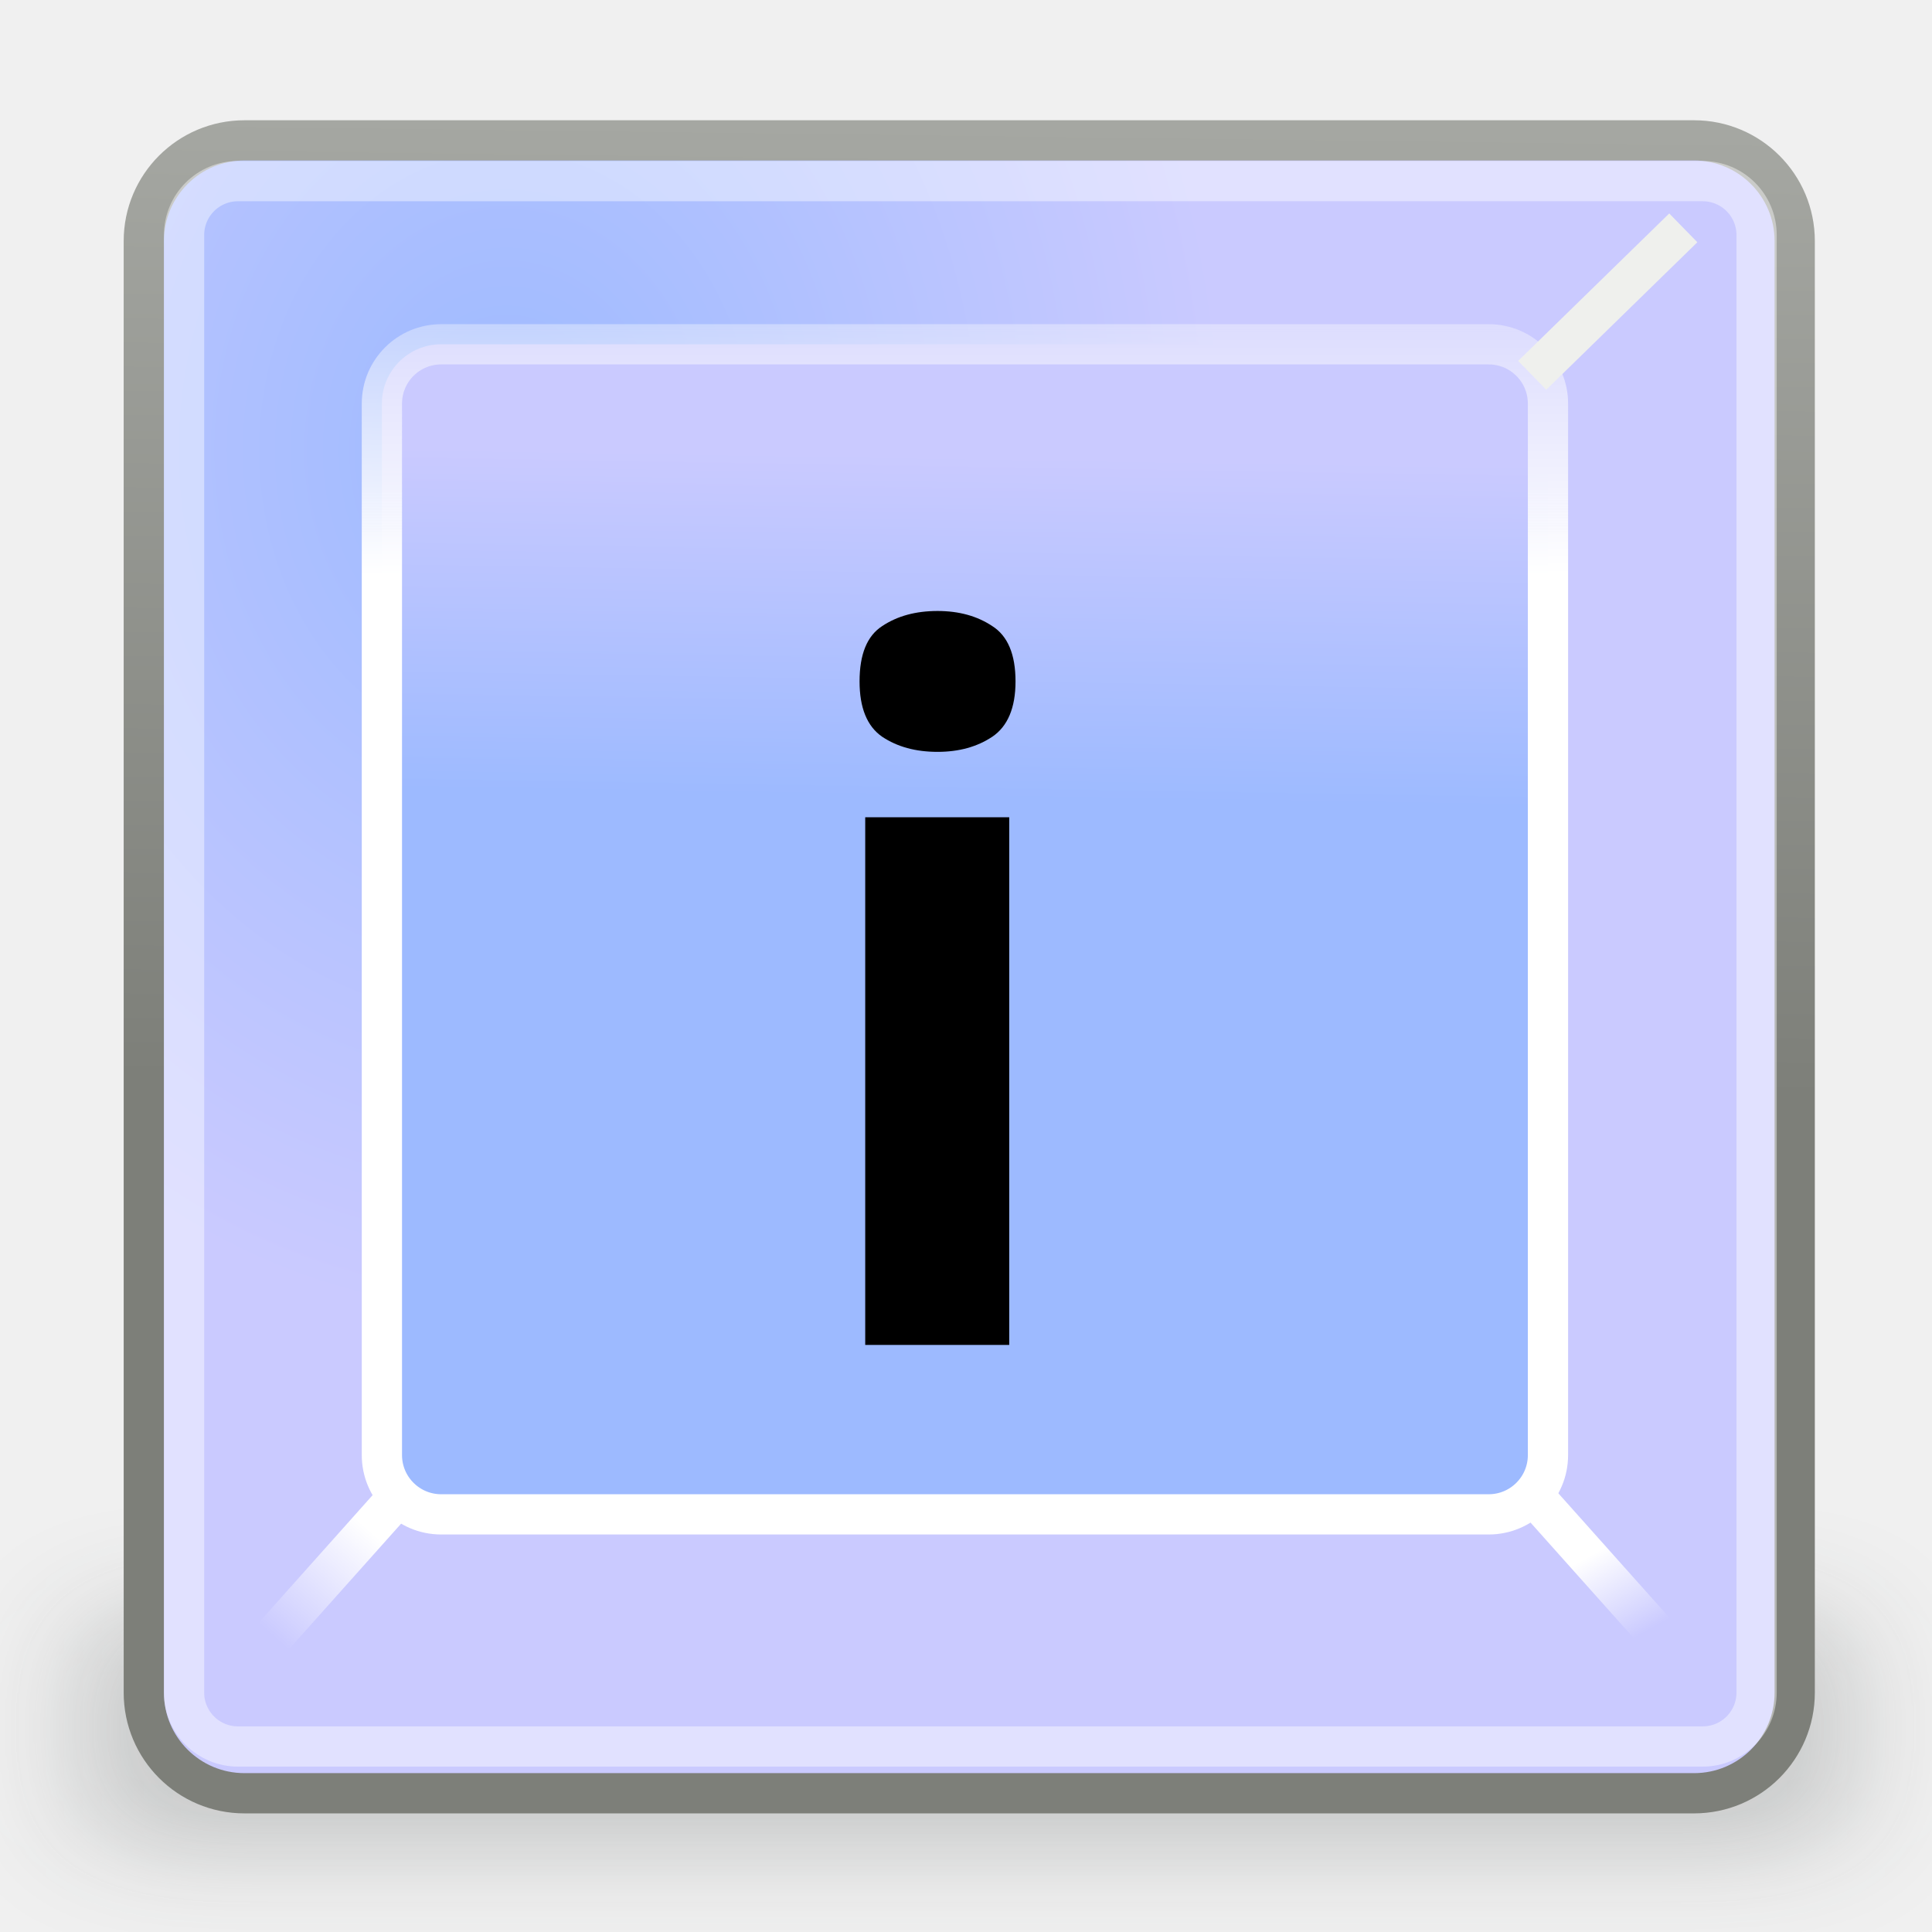
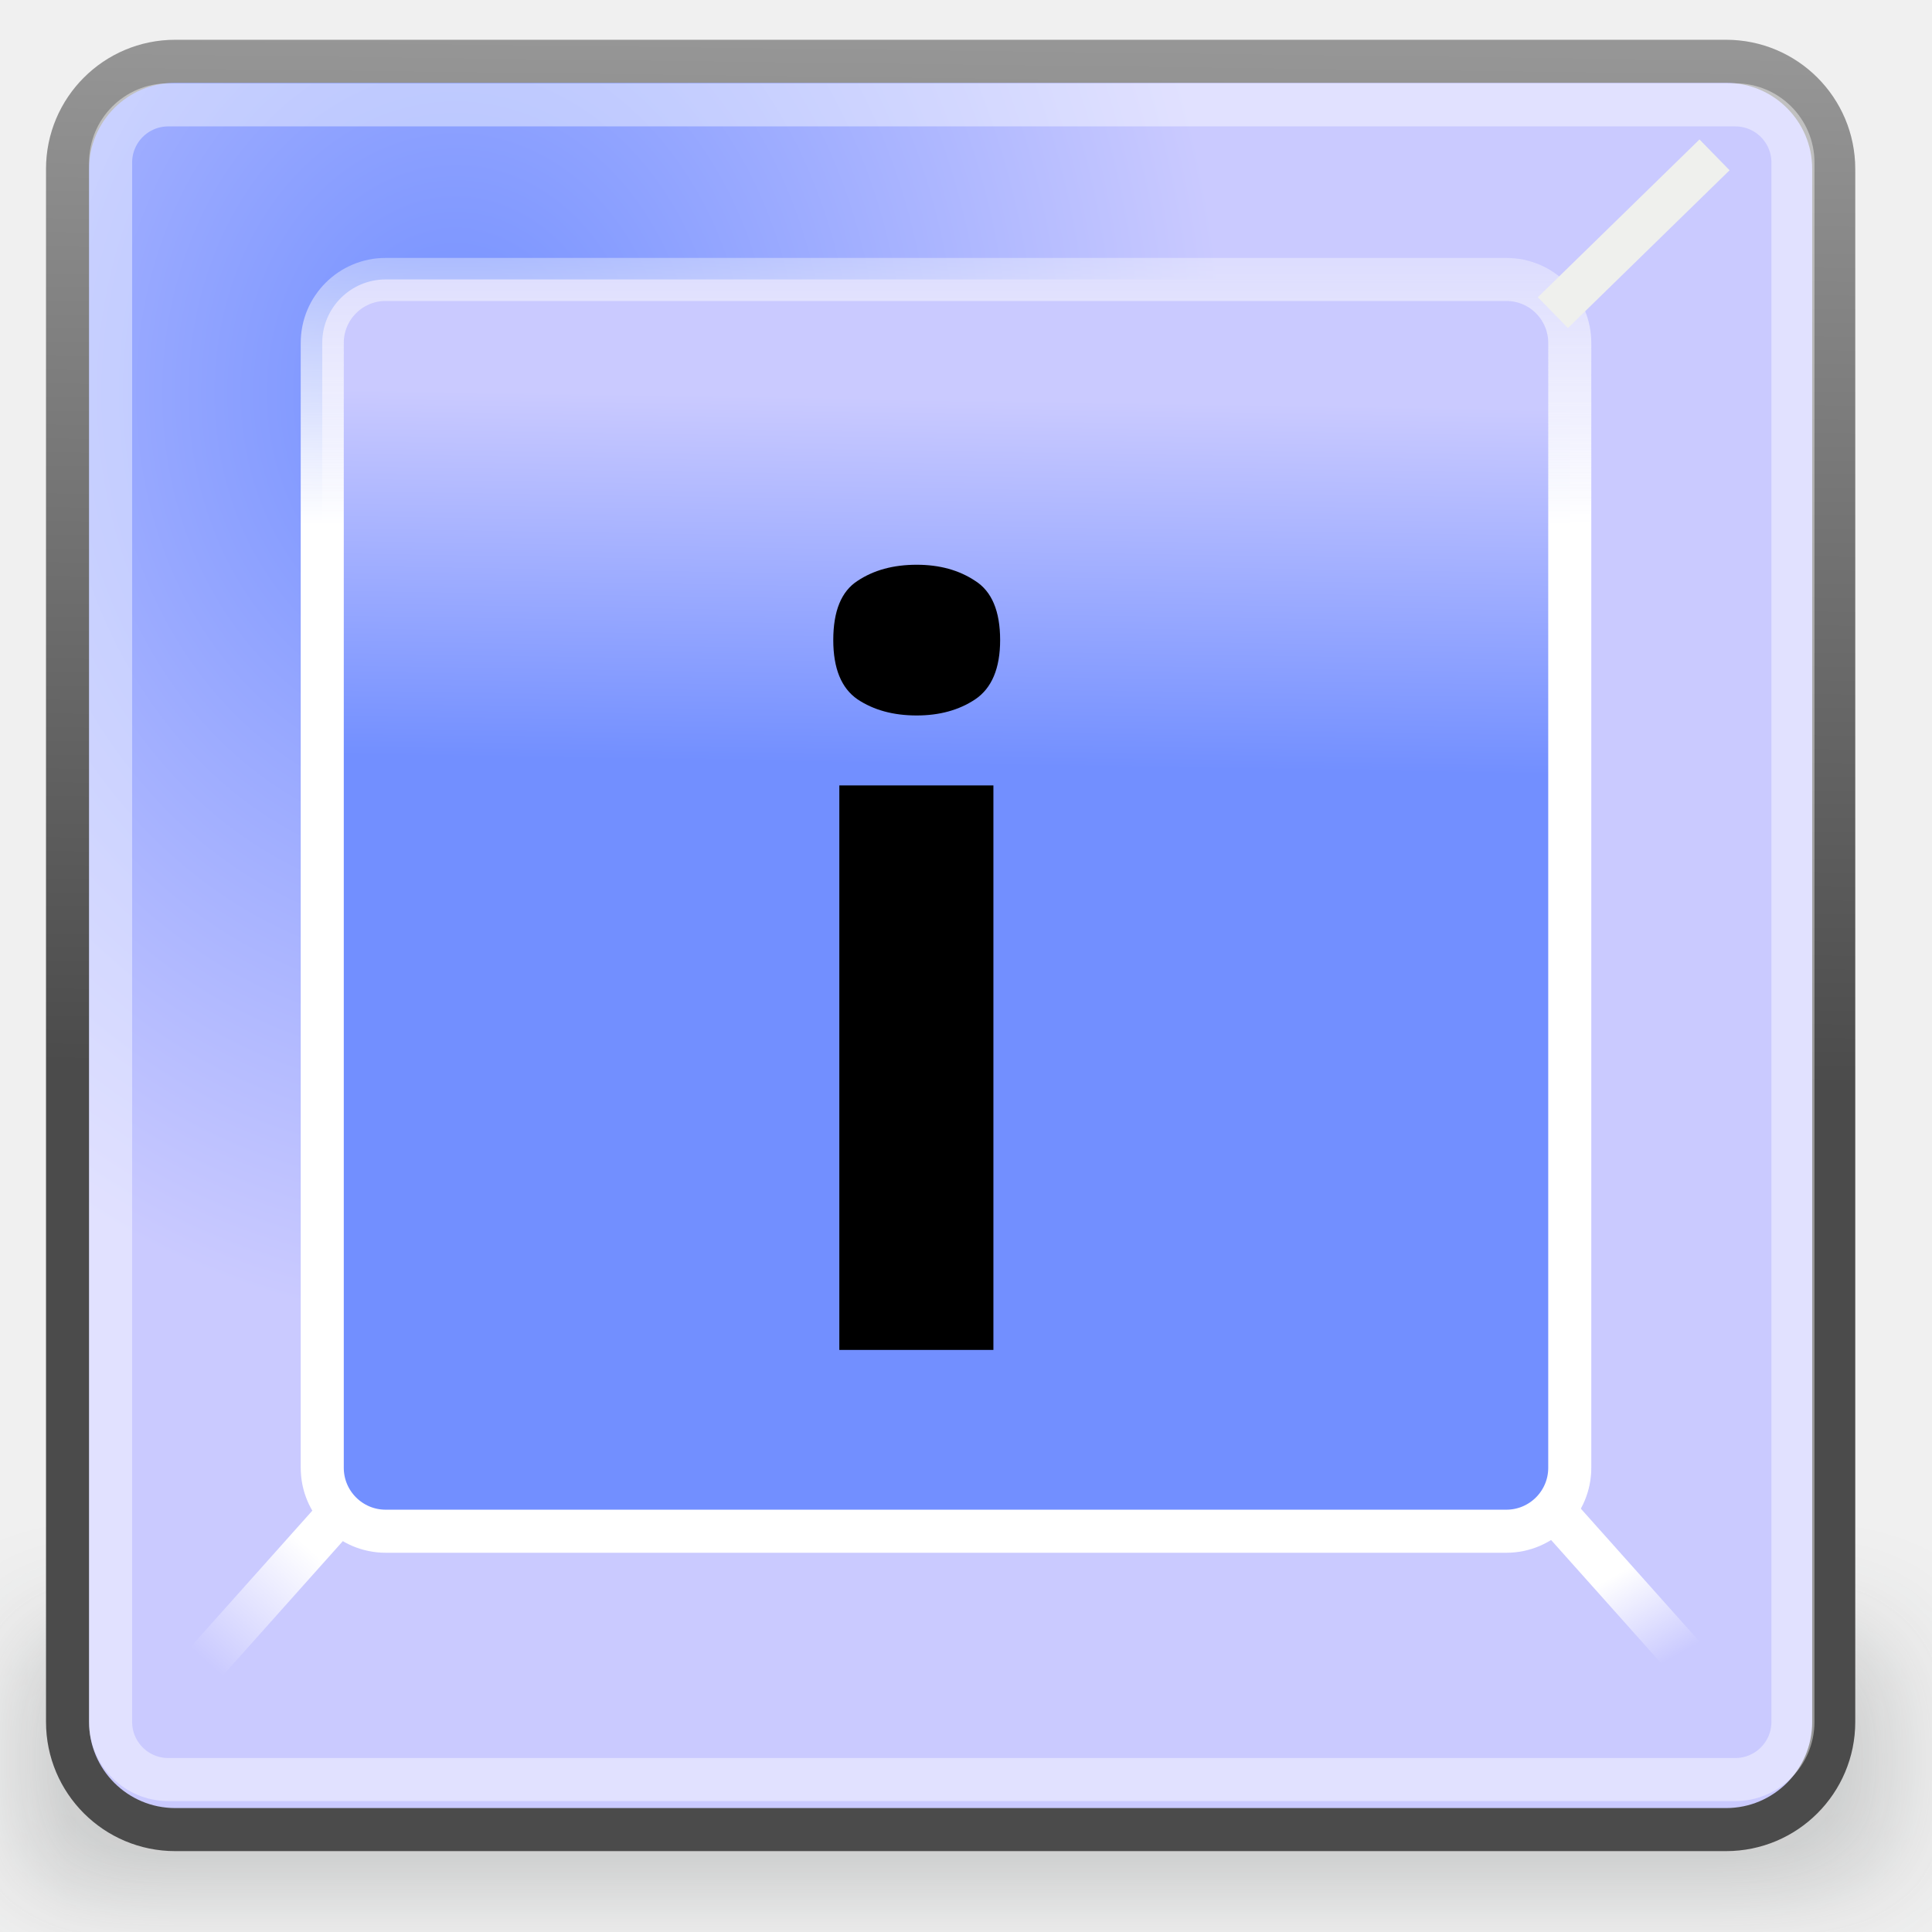
<svg xmlns="http://www.w3.org/2000/svg" xmlns:xlink="http://www.w3.org/1999/xlink" width="48" height="48" id="svg4908" version="1.0">
  <defs id="defs4910">
    <linearGradient id="linearGradient5554">
-       <stop style="stop-color:#7d7f79;stop-opacity:1;" offset="0" id="stop5556" />
-       <stop style="stop-color:#a5a7a2;stop-opacity:1" offset="1" id="stop5558" />
+       <stop style="stop-color:#4b4b4b;stop-opacity:1;" offset="0" id="stop5556" />
+       <stop style="stop-color:#969696;stop-opacity:1;" offset="1" id="stop5558" />
    </linearGradient>
    <linearGradient id="linearGradient5954">
      <stop style="stop-color:#ffffff;stop-opacity:1;" offset="0" id="stop5956" />
      <stop style="stop-color:#ffffff;stop-opacity:0;" offset="1" id="stop5958" />
    </linearGradient>
    <linearGradient id="linearGradient5946">
      <stop style="stop-color:#ffffff;stop-opacity:1;" offset="0" id="stop5948" />
      <stop style="stop-color:#ffffff;stop-opacity:0;" offset="1" id="stop5950" />
    </linearGradient>
    <linearGradient id="linearGradient5684">
      <stop style="stop-color:#ffffff;stop-opacity:1;" offset="0" id="stop5686" />
      <stop style="stop-color:#fbfbfa;stop-opacity:0" offset="1" id="stop5688" />
    </linearGradient>
    <linearGradient id="linearGradient5582">
-       <stop style="stop-color:#9dbaff;stop-opacity:1;" offset="0" id="stop5584" />
+       <stop style="stop-color:#728fff;stop-opacity:1;" offset="0" id="stop5584" />
      <stop style="stop-color:#cacaff;stop-opacity:1;" offset="1" id="stop5586" />
    </linearGradient>
    <radialGradient xlink:href="#linearGradient5582" id="radialGradient5588" cx="4.08" cy="5.079" fx="4.08" fy="5.079" r="9.991" gradientTransform="matrix(1.789042,0,-2.6448943e-6,2.163114,5.295873,0.1971189)" gradientUnits="userSpaceOnUse" />
    <filter x="-0.089" width="1.178" y="-0.481" height="1.962" id="filter5672">
      <feGaussianBlur stdDeviation="0.814" id="feGaussianBlur5674" />
    </filter>
    <linearGradient xlink:href="#linearGradient5684" id="linearGradient5690" x1="11.054" y1="7.069" x2="11.054" y2="2.669" gradientUnits="userSpaceOnUse" gradientTransform="matrix(2.244212,0,0,2.236444,-0.8337236,-1.531208)" />
    <linearGradient xlink:href="#linearGradient5582" id="linearGradient5572" x1="8.071" y1="9.509" x2="8.133" y2="5.696" gradientUnits="userSpaceOnUse" gradientTransform="matrix(2.228031,0,0,2.236444,-0.5504298,-1.531208)" />
    <linearGradient xlink:href="#linearGradient5946" id="linearGradient5952" x1="39.767" y1="38.498" x2="40.912" y2="40.531" gradientUnits="userSpaceOnUse" />
    <linearGradient xlink:href="#linearGradient5954" id="linearGradient5960" x1="9.19" y1="38.017" x2="6.795" y2="40.668" gradientUnits="userSpaceOnUse" />
    <linearGradient xlink:href="#linearGradient5554" id="linearGradient5560" x1="16.066" y1="26.937" x2="16.363" y2="2.988" gradientUnits="userSpaceOnUse" />
+     <radialGradient xlink:href="#linearGradient5582" id="radialGradient2428" gradientUnits="userSpaceOnUse" gradientTransform="matrix(1.789042,0,-2.6448943e-6,2.163114,5.295873,0.1971189)" cx="4.08" cy="5.079" fx="4.08" fy="5.079" r="9.991" />
+     <linearGradient xlink:href="#linearGradient5554" id="linearGradient2430" gradientUnits="userSpaceOnUse" x1="16.066" y1="26.937" x2="16.363" y2="2.988" />
+     <linearGradient xlink:href="#linearGradient5582" id="linearGradient2432" gradientUnits="userSpaceOnUse" gradientTransform="matrix(2.228031,0,0,2.236444,-0.5504298,-1.531208)" x1="8.071" y1="9.509" x2="8.133" y2="5.696" />
+     <linearGradient xlink:href="#linearGradient5684" id="linearGradient2434" gradientUnits="userSpaceOnUse" gradientTransform="matrix(2.244212,0,0,2.236444,-0.8337236,-1.531208)" x1="11.054" y1="7.069" x2="11.054" y2="2.669" />
+     <linearGradient xlink:href="#linearGradient5946" id="linearGradient2436" gradientUnits="userSpaceOnUse" x1="39.767" y1="38.498" x2="40.912" y2="40.531" />
+     <linearGradient xlink:href="#linearGradient5954" id="linearGradient2438" gradientUnits="userSpaceOnUse" x1="9.19" y1="38.017" x2="6.795" y2="40.668" />
  </defs>
  <g id="layer1">
-     <rect style="opacity:0.219;fill:#2e3436;fill-opacity:1;stroke:none;stroke-width:1;stroke-linecap:round;stroke-linejoin:miter;stroke-miterlimit:4;stroke-dasharray:none;stroke-dashoffset:0;stroke-opacity:1;filter:url(#filter5672)" id="rect5606" width="22" height="4.062" x="0" y="17.938" rx="0.739" ry="0.98" transform="matrix(1.992057,0,0,1.503684,2.06712,12.89361)" />
-     <path style="fill:#d3d7cf;fill-opacity:1;fill-rule:evenodd;stroke:none;stroke-width:1px;stroke-linecap:butt;stroke-linejoin:miter;stroke-opacity:1" d="M 42.793,4.655 L 38.384,8.804 L 38.384,38.749 L 42.69,42.712 L 42.793,4.655 z" id="path5548" />
-     <rect style="opacity:1;fill:url(#radialGradient5588);fill-opacity:1;stroke:url(#linearGradient5560);stroke-width:1;stroke-linecap:round;stroke-linejoin:miter;stroke-miterlimit:4;stroke-dasharray:none;stroke-dashoffset:0;stroke-opacity:1" id="rect4965" width="41.016" height="41.065" x="3.573" y="3.488" rx="2.5" ry="2.5" />
-     <rect style="opacity:1;fill:url(#linearGradient5572);fill-opacity:1.0;stroke:url(#linearGradient5690);stroke-width:1;stroke-linecap:round;stroke-linejoin:miter;stroke-miterlimit:4;stroke-dasharray:none;stroke-dashoffset:0;stroke-opacity:1" id="rect5570" width="28.971" height="29.07" x="9.488" y="8.554" rx="1.473" ry="1.473" />
-     <rect style="opacity:0.427;fill:none;fill-opacity:1;stroke:#ffffff;stroke-width:1;stroke-linecap:round;stroke-linejoin:miter;stroke-miterlimit:4;stroke-dasharray:none;stroke-dashoffset:0;stroke-opacity:1" id="rect5580" width="39.069" height="38.891" x="4.573" y="4.5" rx="1.339" ry="1.339" />
    <path style="font-size:26.076px;font-style:normal;font-weight:normal;fill:#000000;fill-opacity:1;stroke:none;stroke-width:1px;stroke-linecap:butt;stroke-linejoin:miter;stroke-opacity:1;font-family:Bitstream Vera Sans" d="M -6.412,25.076 C -8.372,25.076 -9.729,25.285 -10.485,25.703 C -11.241,26.121 -11.619,26.834 -11.619,27.843 C -11.619,28.646 -11.338,29.286 -10.775,29.762 C -10.204,30.229 -9.431,30.463 -8.455,30.463 C -7.111,30.463 -6.034,30.02 -5.226,29.134 C -4.409,28.241 -4,27.056 -4,25.58 L -4,25.076 L -6.412,25.076 M -1.575,24.141 L -1.575,32 L -4,32 L -4,29.909 C -4.554,30.745 -5.243,31.365 -6.069,31.766 C -6.896,32.16 -7.906,32.357 -9.101,32.357 C -10.613,32.357 -11.817,31.963 -12.713,31.176 C -13.6,30.381 -14.044,29.319 -14.044,27.99 C -14.044,26.441 -13.491,25.272 -12.383,24.485 C -11.267,23.698 -9.606,23.304 -7.401,23.304 L -4,23.304 L -4,23.083 C -4,22.042 -4.369,21.238 -5.107,20.672 C -5.837,20.099 -6.865,19.812 -8.192,19.812 C -9.035,19.812 -9.857,19.906 -10.657,20.094 C -11.456,20.283 -12.225,20.566 -12.963,20.943 L -12.963,18.852 C -12.076,18.532 -11.215,18.295 -10.38,18.139 C -9.545,17.975 -8.732,17.893 -7.941,17.893 C -5.806,17.893 -4.211,18.409 -3.156,19.443 C -2.102,20.476 -1.575,22.042 -1.575,24.141 M -6.004,11.854 L -3.38,11.854 L -7.678,16.478 L -9.694,16.478 L -6.004,11.854" id="text5602" />
-     <path style="fill:#eff0ed;fill-opacity:1;fill-rule:evenodd;stroke:#eff0ed;stroke-width:1px;stroke-linecap:butt;stroke-linejoin:miter;stroke-opacity:1" d="M 41.821,5.661 L 38.067,9.325" id="path5574" />
-     <path style="fill:none;fill-rule:evenodd;stroke:url(#linearGradient5952);stroke-width:1px;stroke-linecap:butt;stroke-linejoin:miter;stroke-opacity:1" d="M 37.796,36.82 L 41.738,41.236" id="path5576" />
-     <path style="fill:none;fill-rule:evenodd;stroke:url(#linearGradient5960);stroke-width:1px;stroke-linecap:butt;stroke-linejoin:miter;stroke-opacity:1" d="M 10.096,36.958 L 6.154,41.373" id="path5578" />
-     <text xml:space="preserve" style="font-size:24px;font-style:normal;font-variant:normal;font-weight:bold;font-stretch:normal;text-align:start;line-height:100%;writing-mode:lr-tb;text-anchor:start;fill:#000000;fill-opacity:1;stroke:none;stroke-width:1px;stroke-linecap:butt;stroke-linejoin:miter;stroke-opacity:1;font-family:'微软雅黑';-inkscape-font-specification:'微软雅黑 Bold'" x="19.622" y="33.414" id="text2416">
-       <tspan id="tspan2418" x="19.622" y="33.414" style="font-size:24px;font-style:normal;font-variant:normal;font-weight:bold;font-stretch:normal;text-align:start;line-height:100%;writing-mode:lr-tb;text-anchor:start;font-family:'微软雅黑';-inkscape-font-specification:'微软雅黑 Bold'">i<tspan style="font-size:10px;font-style:normal;font-variant:normal;font-weight:bold;font-stretch:normal;text-align:start;line-height:100%;writing-mode:lr-tb;text-anchor:start;font-family:'微软雅黑';-inkscape-font-specification:'微软雅黑 Bold'" id="tspan2427" />
-       </tspan>
-     </text>
+     <g id="g2415" transform="matrix(1.069832,0,0,1.069832,-2.144351,-2.208634)">
+       <rect transform="matrix(1.992057,0,0,1.503684,2.06712,12.89361)" ry="0.98" rx="0.739" y="17.938" x="0" height="4.062" width="22" id="rect5606" style="opacity:0.219;fill:#2e3436;fill-opacity:1;stroke:none;stroke-width:1;stroke-linecap:round;stroke-linejoin:miter;stroke-miterlimit:4;stroke-dasharray:none;stroke-dashoffset:0;stroke-opacity:1;filter:url(#filter5672)" />
+       <path id="path5548" d="M 42.793,4.655 L 38.384,8.804 L 38.384,38.749 L 42.69,42.712 L 42.793,4.655 z" style="fill:#d3d7cf;fill-opacity:1;fill-rule:evenodd;stroke:none;stroke-width:1px;stroke-linecap:butt;stroke-linejoin:miter;stroke-opacity:1" />
+       <rect ry="2.5" rx="2.5" y="3.488" x="3.573" height="41.065" width="41.016" id="rect4965" style="opacity:1;fill:url(#radialGradient2428);fill-opacity:1;stroke:url(#linearGradient2430);stroke-width:1;stroke-linecap:round;stroke-linejoin:miter;stroke-miterlimit:4;stroke-dasharray:none;stroke-dashoffset:0;stroke-opacity:1" />
+       <rect ry="1.473" rx="1.473" y="8.554" x="9.488" height="29.07" width="28.971" id="rect5570" style="opacity:1;fill:url(#linearGradient2432);fill-opacity:1;stroke:url(#linearGradient2434);stroke-width:1;stroke-linecap:round;stroke-linejoin:miter;stroke-miterlimit:4;stroke-dasharray:none;stroke-dashoffset:0;stroke-opacity:1" />
+       <rect ry="1.339" rx="1.339" y="4.5" x="4.573" height="38.891" width="39.069" id="rect5580" style="opacity:0.427;fill:none;fill-opacity:1;stroke:#ffffff;stroke-width:1;stroke-linecap:round;stroke-linejoin:miter;stroke-miterlimit:4;stroke-dasharray:none;stroke-dashoffset:0;stroke-opacity:1" />
+       <path id="path5574" d="M 41.821,5.661 L 38.067,9.325" style="fill:#eff0ed;fill-opacity:1;fill-rule:evenodd;stroke:#eff0ed;stroke-width:1px;stroke-linecap:butt;stroke-linejoin:miter;stroke-opacity:1" />
+       <path id="path5576" d="M 37.796,36.82 L 41.738,41.236" style="fill:none;fill-rule:evenodd;stroke:url(#linearGradient2436);stroke-width:1px;stroke-linecap:butt;stroke-linejoin:miter;stroke-opacity:1" />
+       <path id="path5578" d="M 10.096,36.958 L 6.154,41.373" style="fill:none;fill-rule:evenodd;stroke:url(#linearGradient2438);stroke-width:1px;stroke-linecap:butt;stroke-linejoin:miter;stroke-opacity:1" />
+       <text id="text2416" y="33.414" x="19.622" style="font-size:24px;font-style:normal;font-variant:normal;font-weight:bold;font-stretch:normal;text-align:start;line-height:100%;writing-mode:lr-tb;text-anchor:start;fill:#000000;fill-opacity:1;stroke:none;stroke-width:1px;stroke-linecap:butt;stroke-linejoin:miter;stroke-opacity:1;font-family:'微软雅黑';-inkscape-font-specification:'微软雅黑 Bold'" xml:space="preserve">
+         <tspan style="font-size:24px;font-style:normal;font-variant:normal;font-weight:bold;font-stretch:normal;text-align:start;line-height:100%;writing-mode:lr-tb;text-anchor:start;font-family:'微软雅黑';-inkscape-font-specification:'微软雅黑 Bold'" y="33.414" x="19.622" id="tspan2418">i<tspan id="tspan2427" style="font-size:10px;font-style:normal;font-variant:normal;font-weight:bold;font-stretch:normal;text-align:start;line-height:100%;writing-mode:lr-tb;text-anchor:start;font-family:'微软雅黑';-inkscape-font-specification:'微软雅黑 Bold'" />
+         </tspan>
+       </text>
+     </g>
  </g>
</svg>
